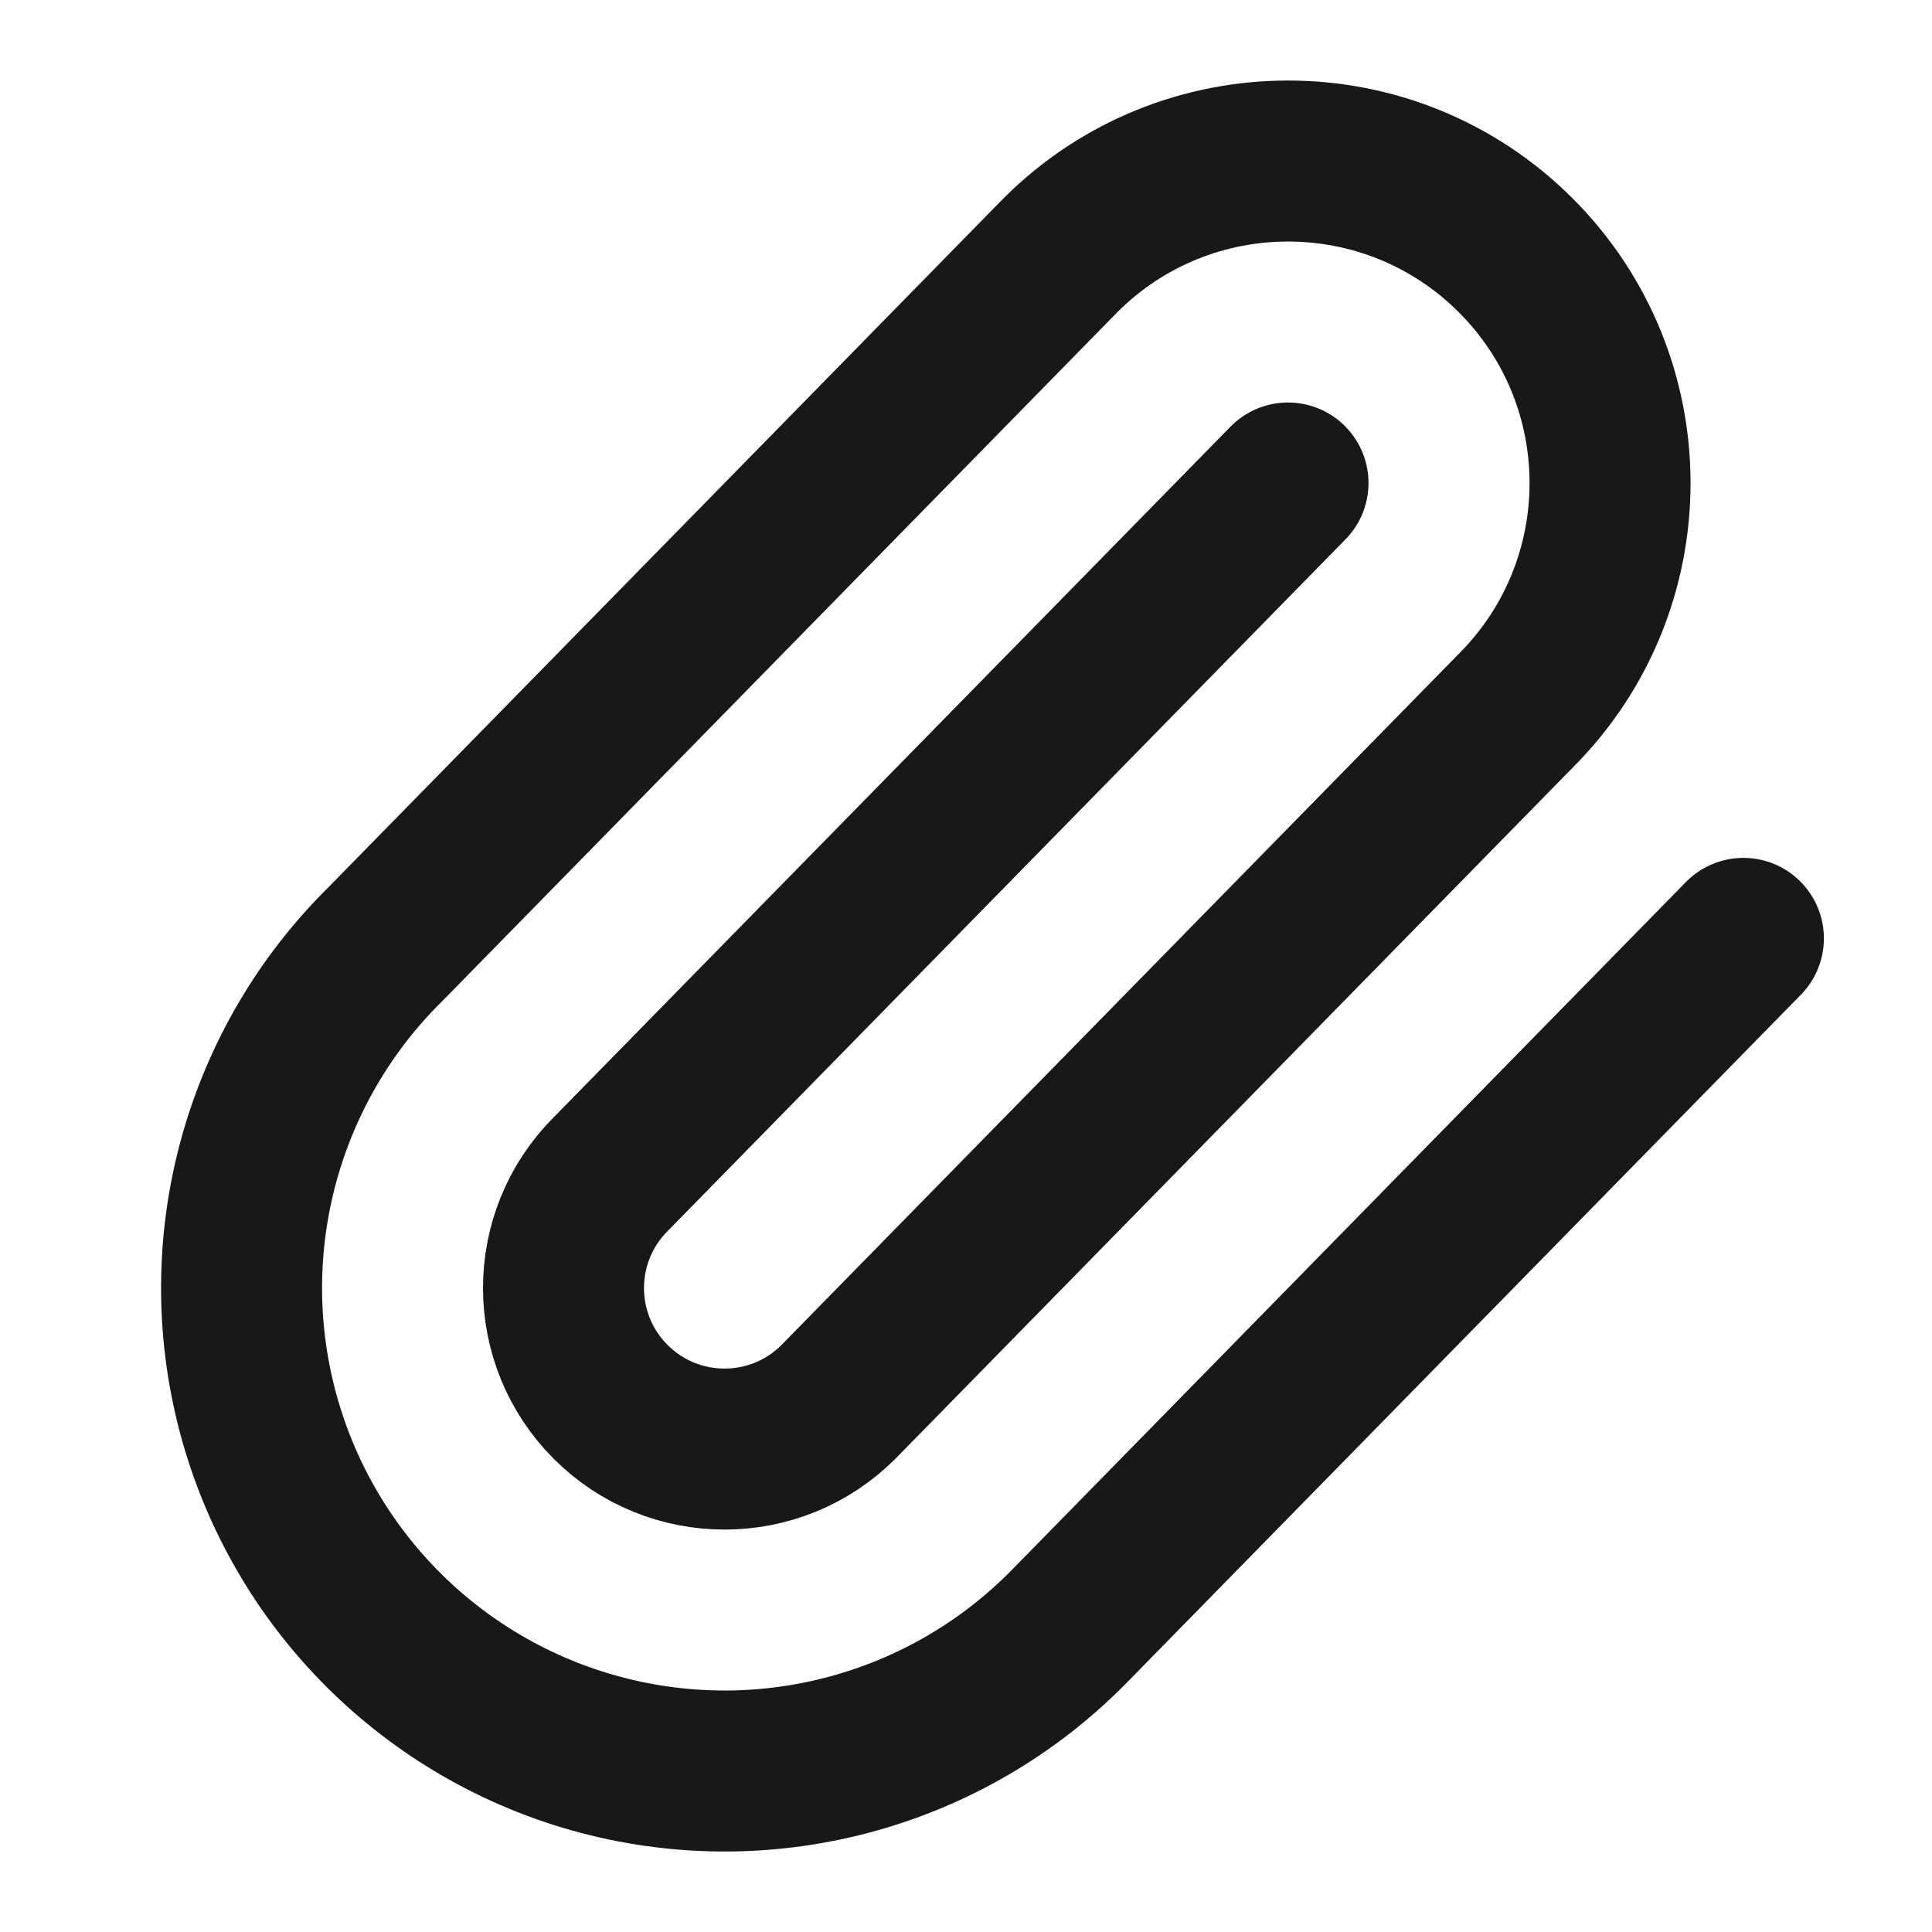
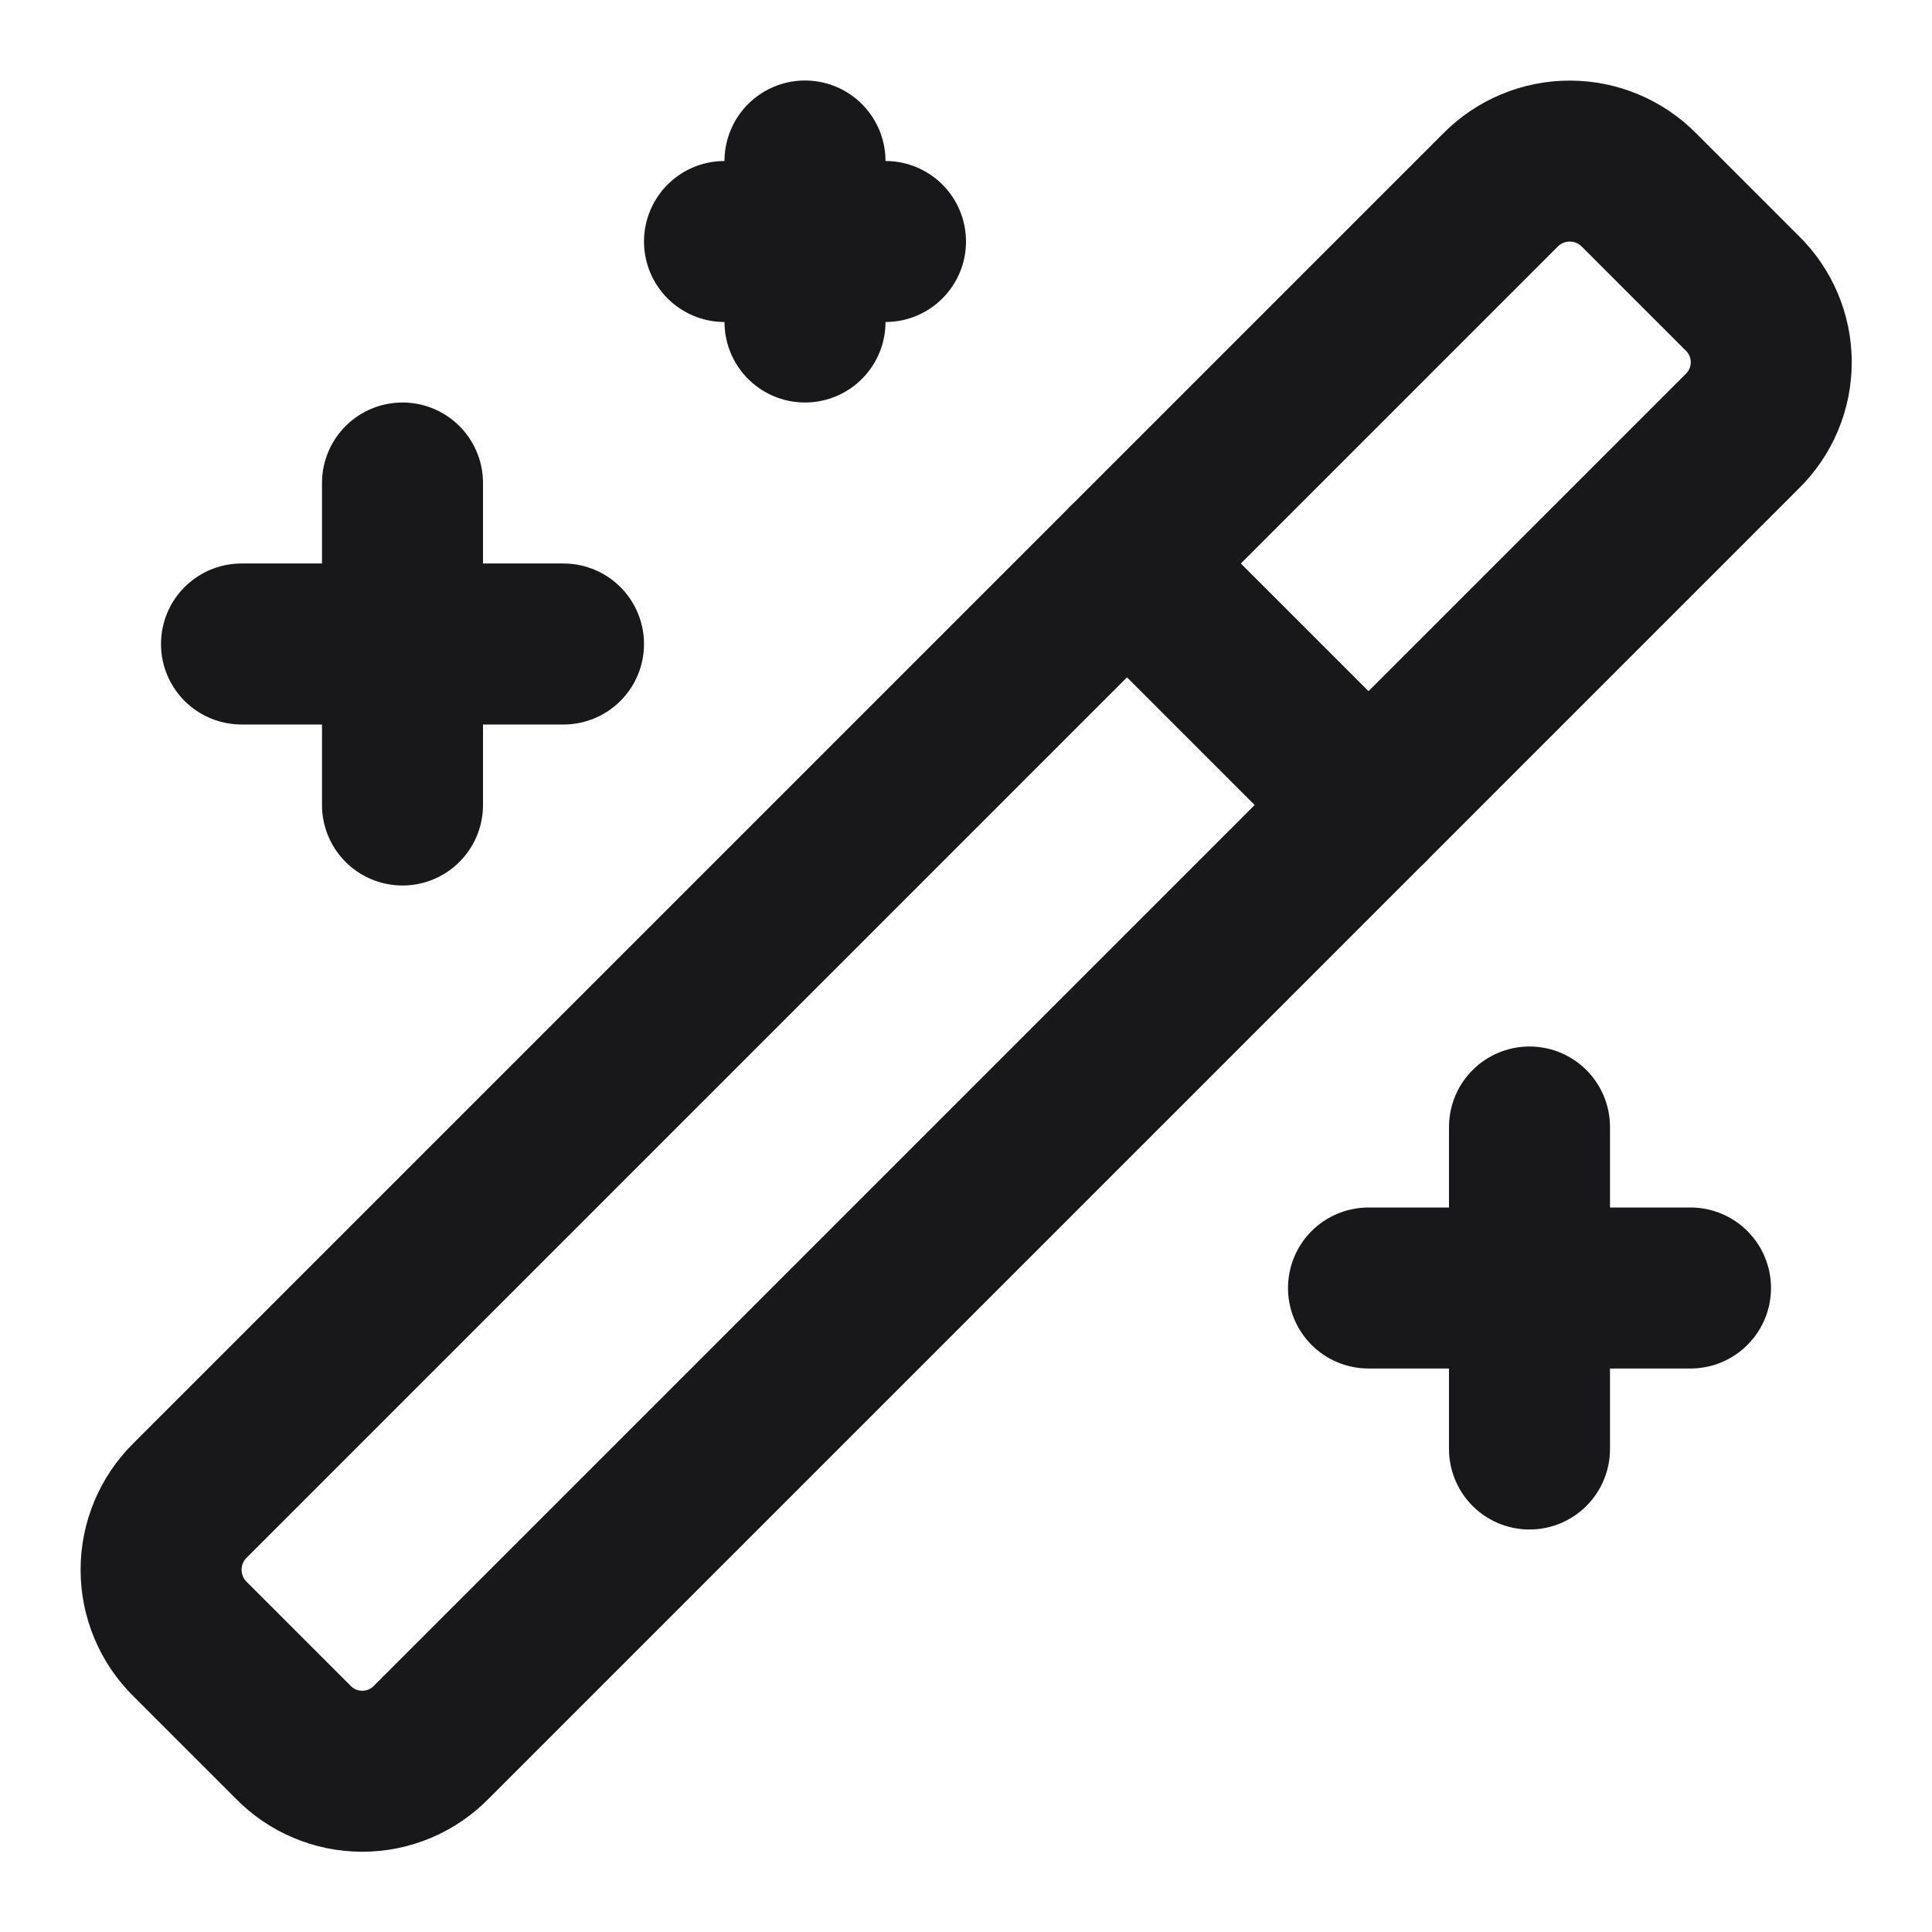
<svg xmlns="http://www.w3.org/2000/svg" viewBox="0 0 24 24" fill="none" stroke-linecap="round" stroke-linejoin="round">
  <style>
-     path { stroke: #18181b; }
+     path, line { stroke: #18181b; }
    @media (prefers-color-scheme: dark) {
-       path { stroke: #e4e4e7; }
+       path, line { stroke: #e4e4e7; }
    }
  </style>
-   <path stroke-width="2" d="m16 6-8.414 8.586a2 2 0 0 0 2.829 2.829l8.414-8.586a4 4 0 1 0-5.657-5.657l-8.379 8.551a6 6 0 1 0 8.485 8.485l8.379-8.551" />
+   <path stroke-width="2" d="m21.64 3.64-1.28-1.28a1.21 1.21 0 0 0-1.72 0L2.36 18.64a1.21 1.21 0 0 0 0 1.72l1.28 1.28a1.2 1.2 0 0 0 1.72 0L21.64 5.36a1.2 1.2 0 0 0 0-1.72" />
+   <path stroke-width="2" d="m14 7 3 3" />
+   <path stroke-width="2" d="M5 6v4" />
+   <path stroke-width="2" d="M19 14v4" />
+   <path stroke-width="2" d="M10 2v2" />
+   <path stroke-width="2" d="M7 8H3" />
+   <path stroke-width="2" d="M21 16h-4" />
+   <path stroke-width="2" d="M11 3H9" />
</svg>
